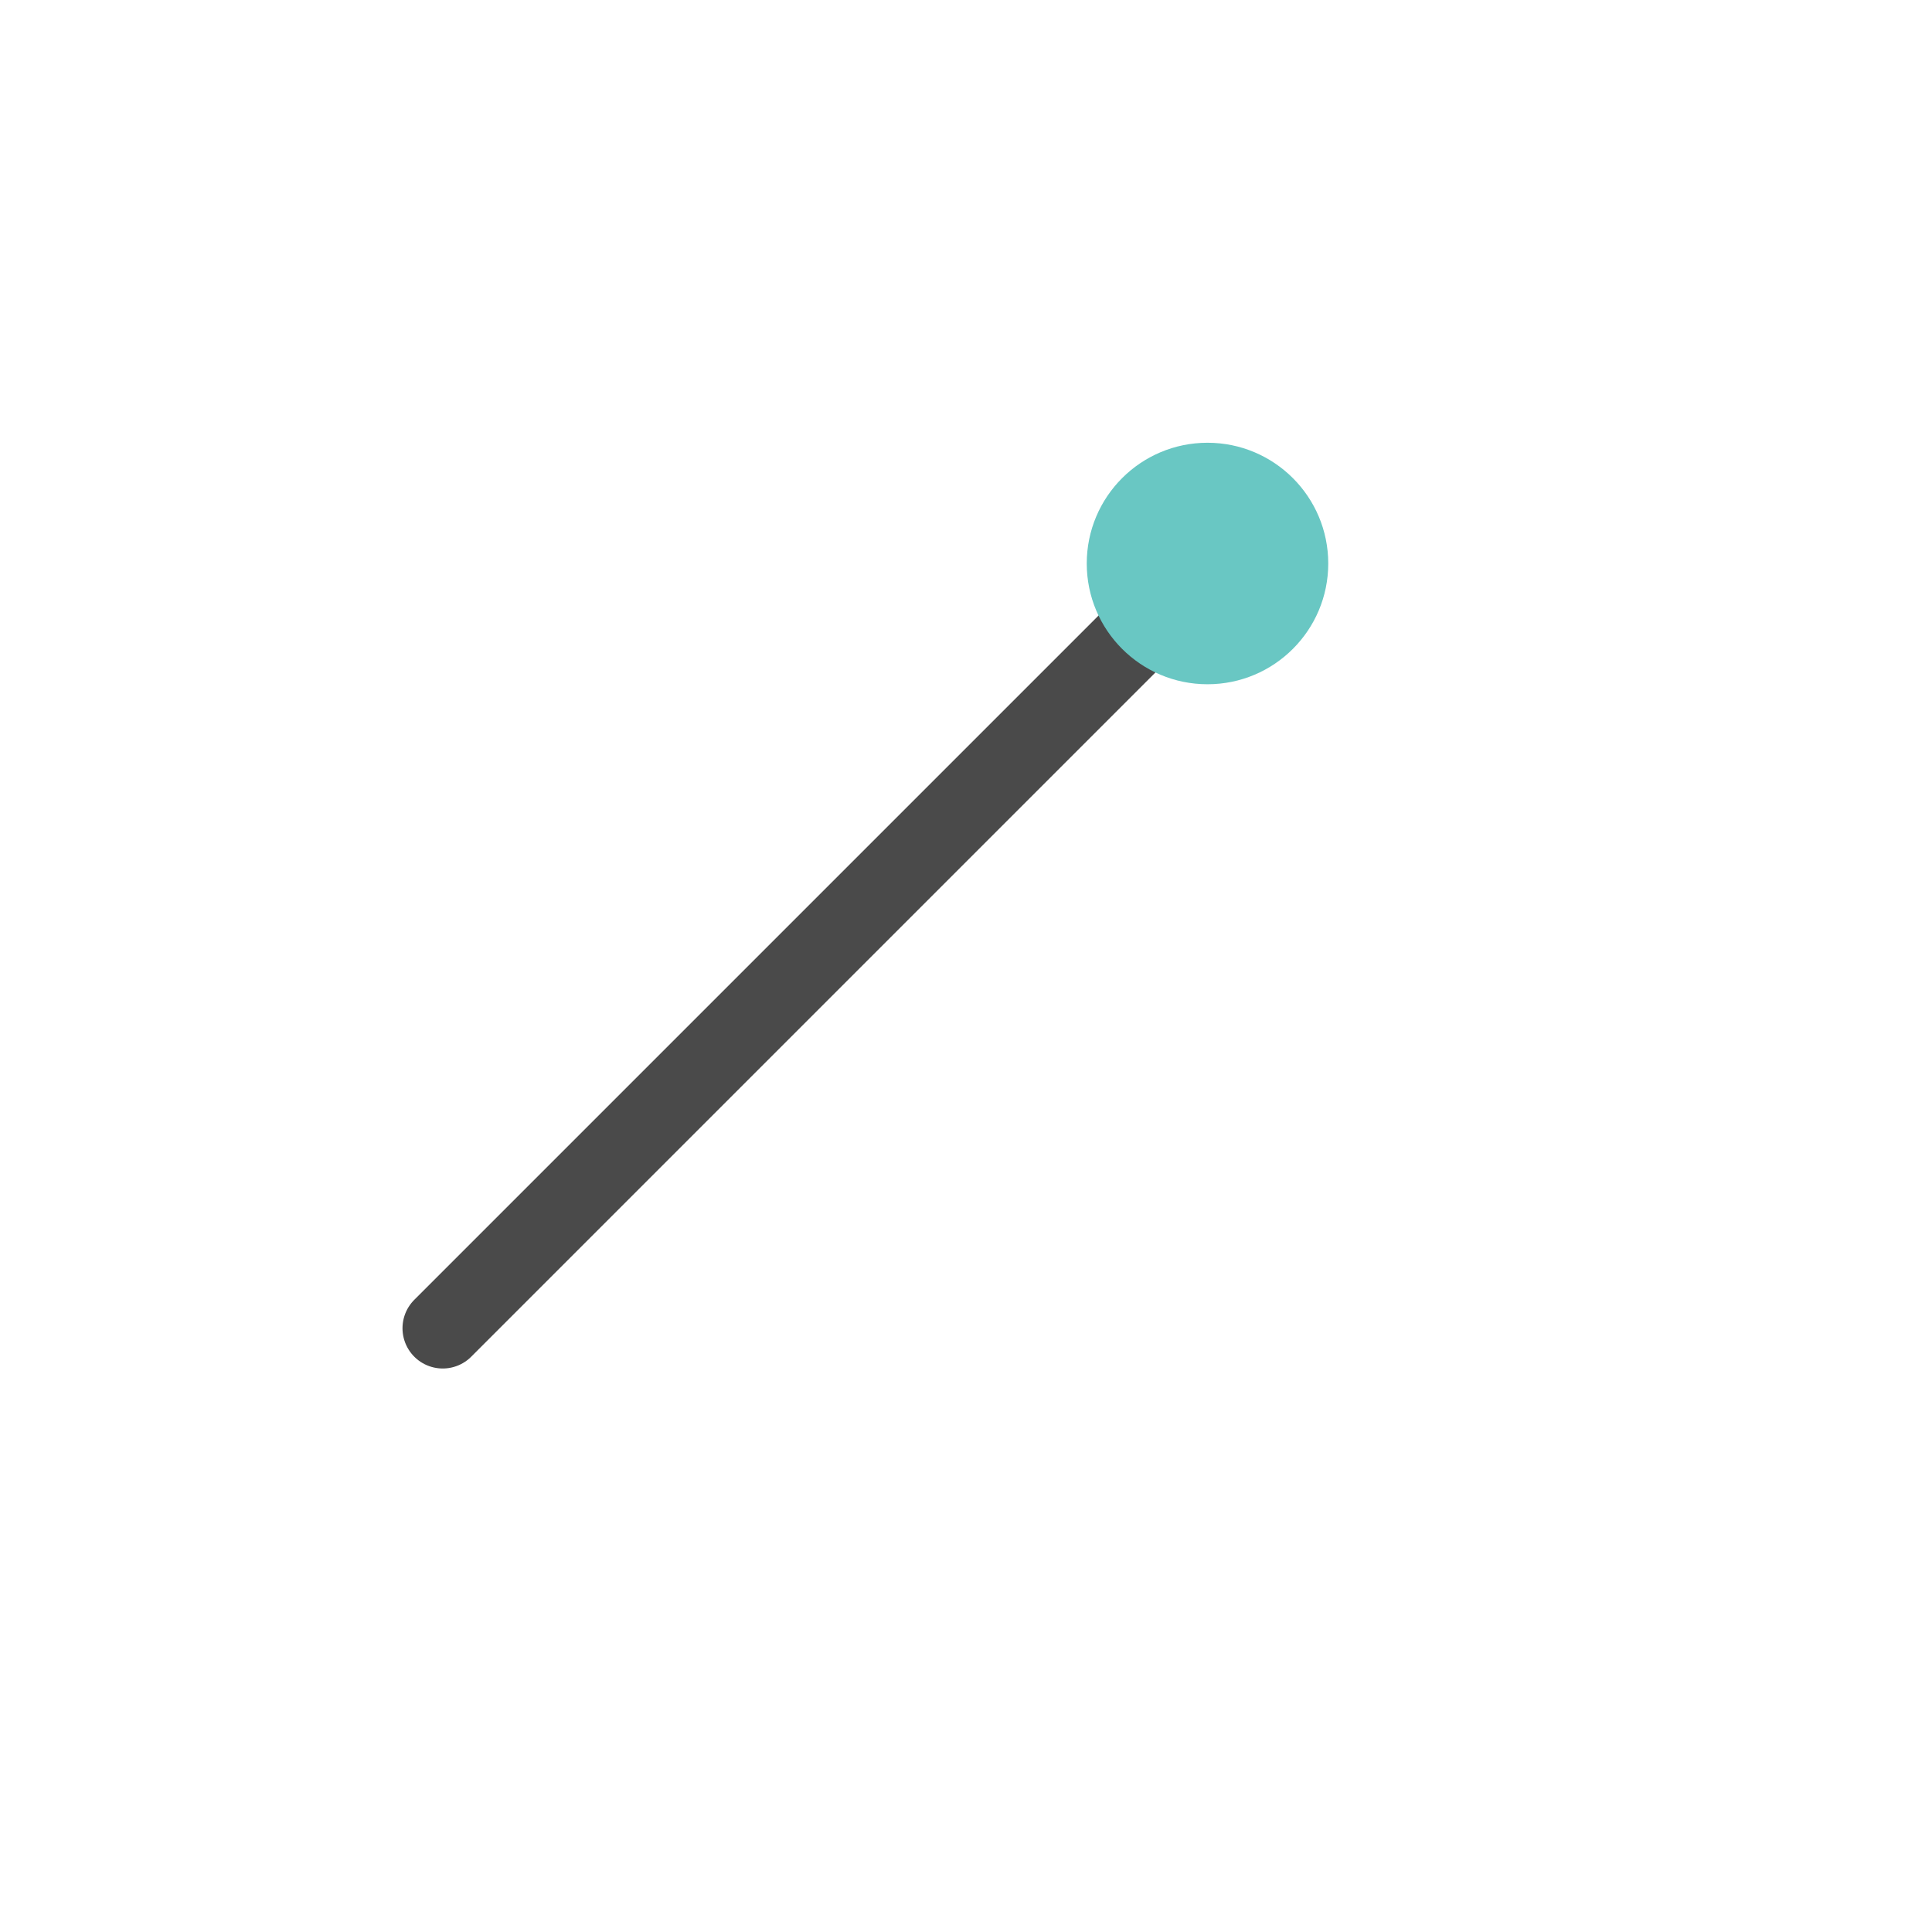
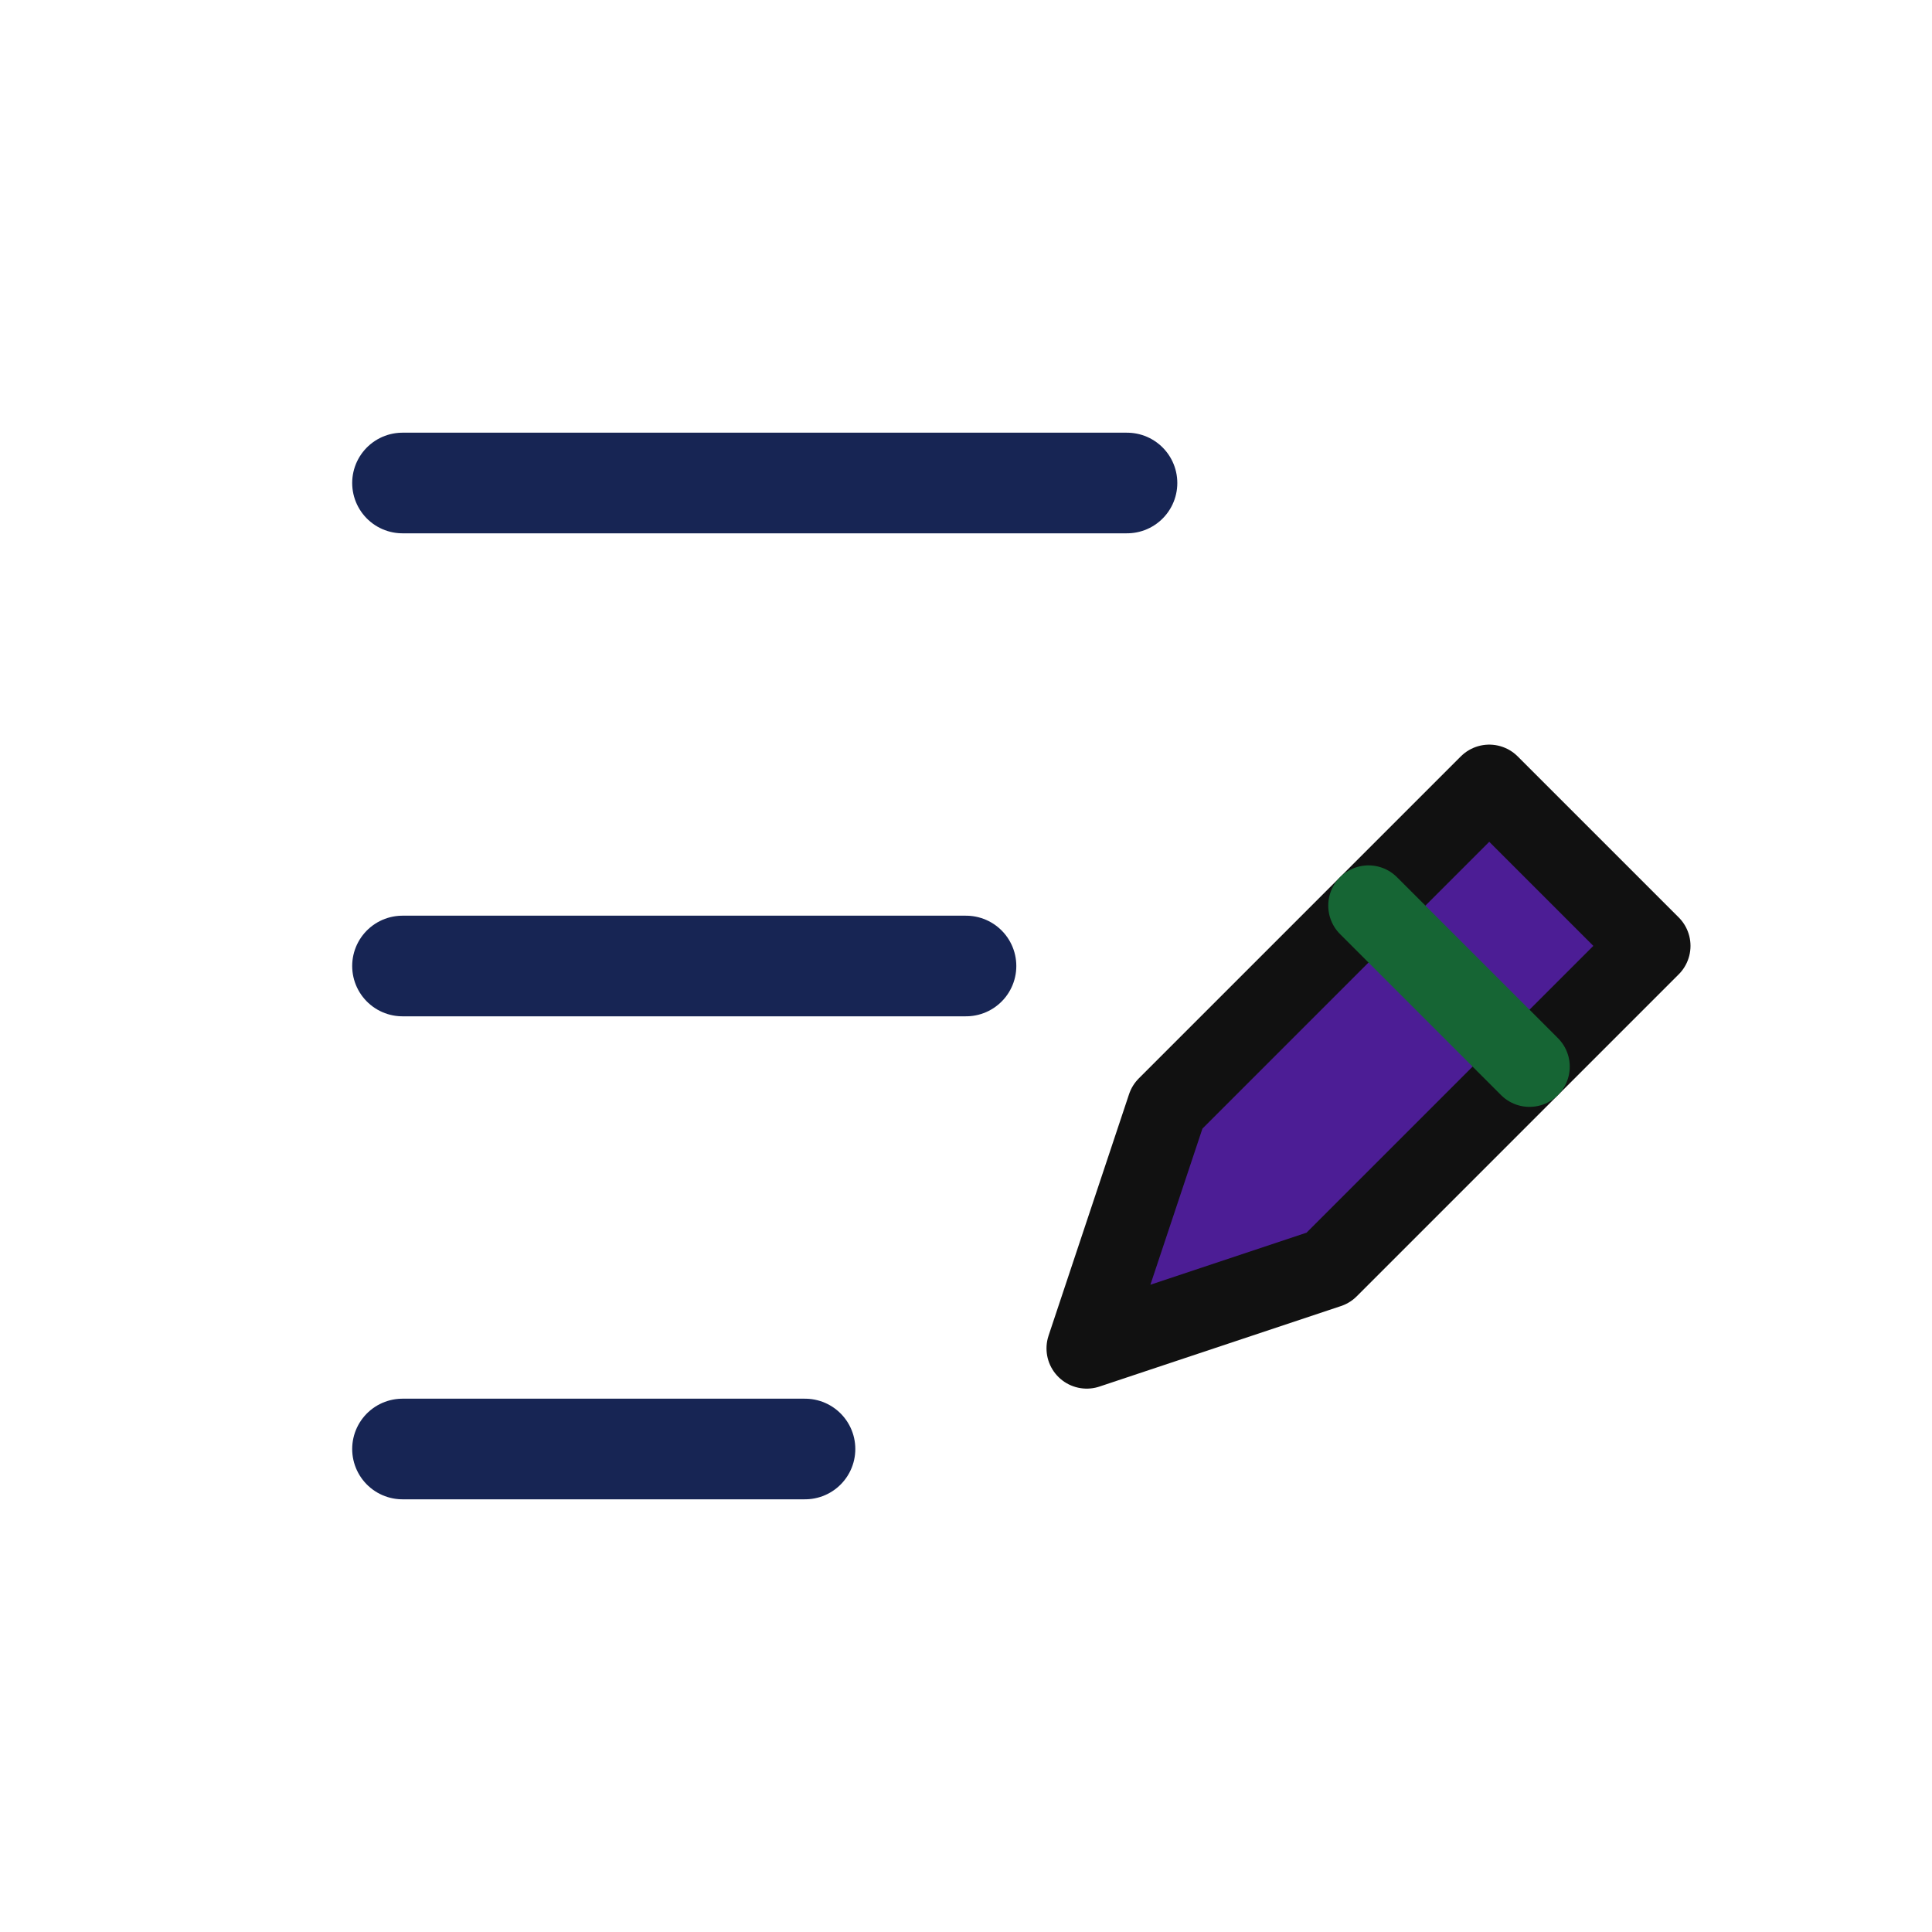
<svg xmlns="http://www.w3.org/2000/svg" width="96" height="96" viewBox="0 0 96 96" fill="none">
-   <defs>
-     <filter id="shadow" x="-20%" y="-20%" width="140%" height="140%">
-       <feDropShadow dx="0" dy="1" stdDeviation="1.2" flood-color="#00000022" />
-     </filter>
-   </defs>
-   <path d="M22 66 L60 28" stroke="#4a4a4a" stroke-width="4" fill="none" stroke-linecap="round" stroke-linejoin="round" />
-   <circle cx="60" cy="28" r="6" stroke="#69c7c3" stroke-width="0" fill="#69c7c3" />
+   <path d="M20 24 H56" stroke="#172554" stroke-width="5" stroke-linecap="round" />
+   <path d="M20 48 H48" stroke="#172554" stroke-width="5" stroke-linecap="round" />
+   <path d="M20 72 H40" stroke="#172554" stroke-width="5" stroke-linecap="round" />
+   <path d="M58 55 L74 39 L82 47 L66 63 L54 67 Z" fill="#4c1d95" stroke="#111111" stroke-width="4" stroke-linejoin="round" />
+   <path d="M68 45 L76 53" stroke="#166534" stroke-width="4" stroke-linecap="round" />
</svg>
